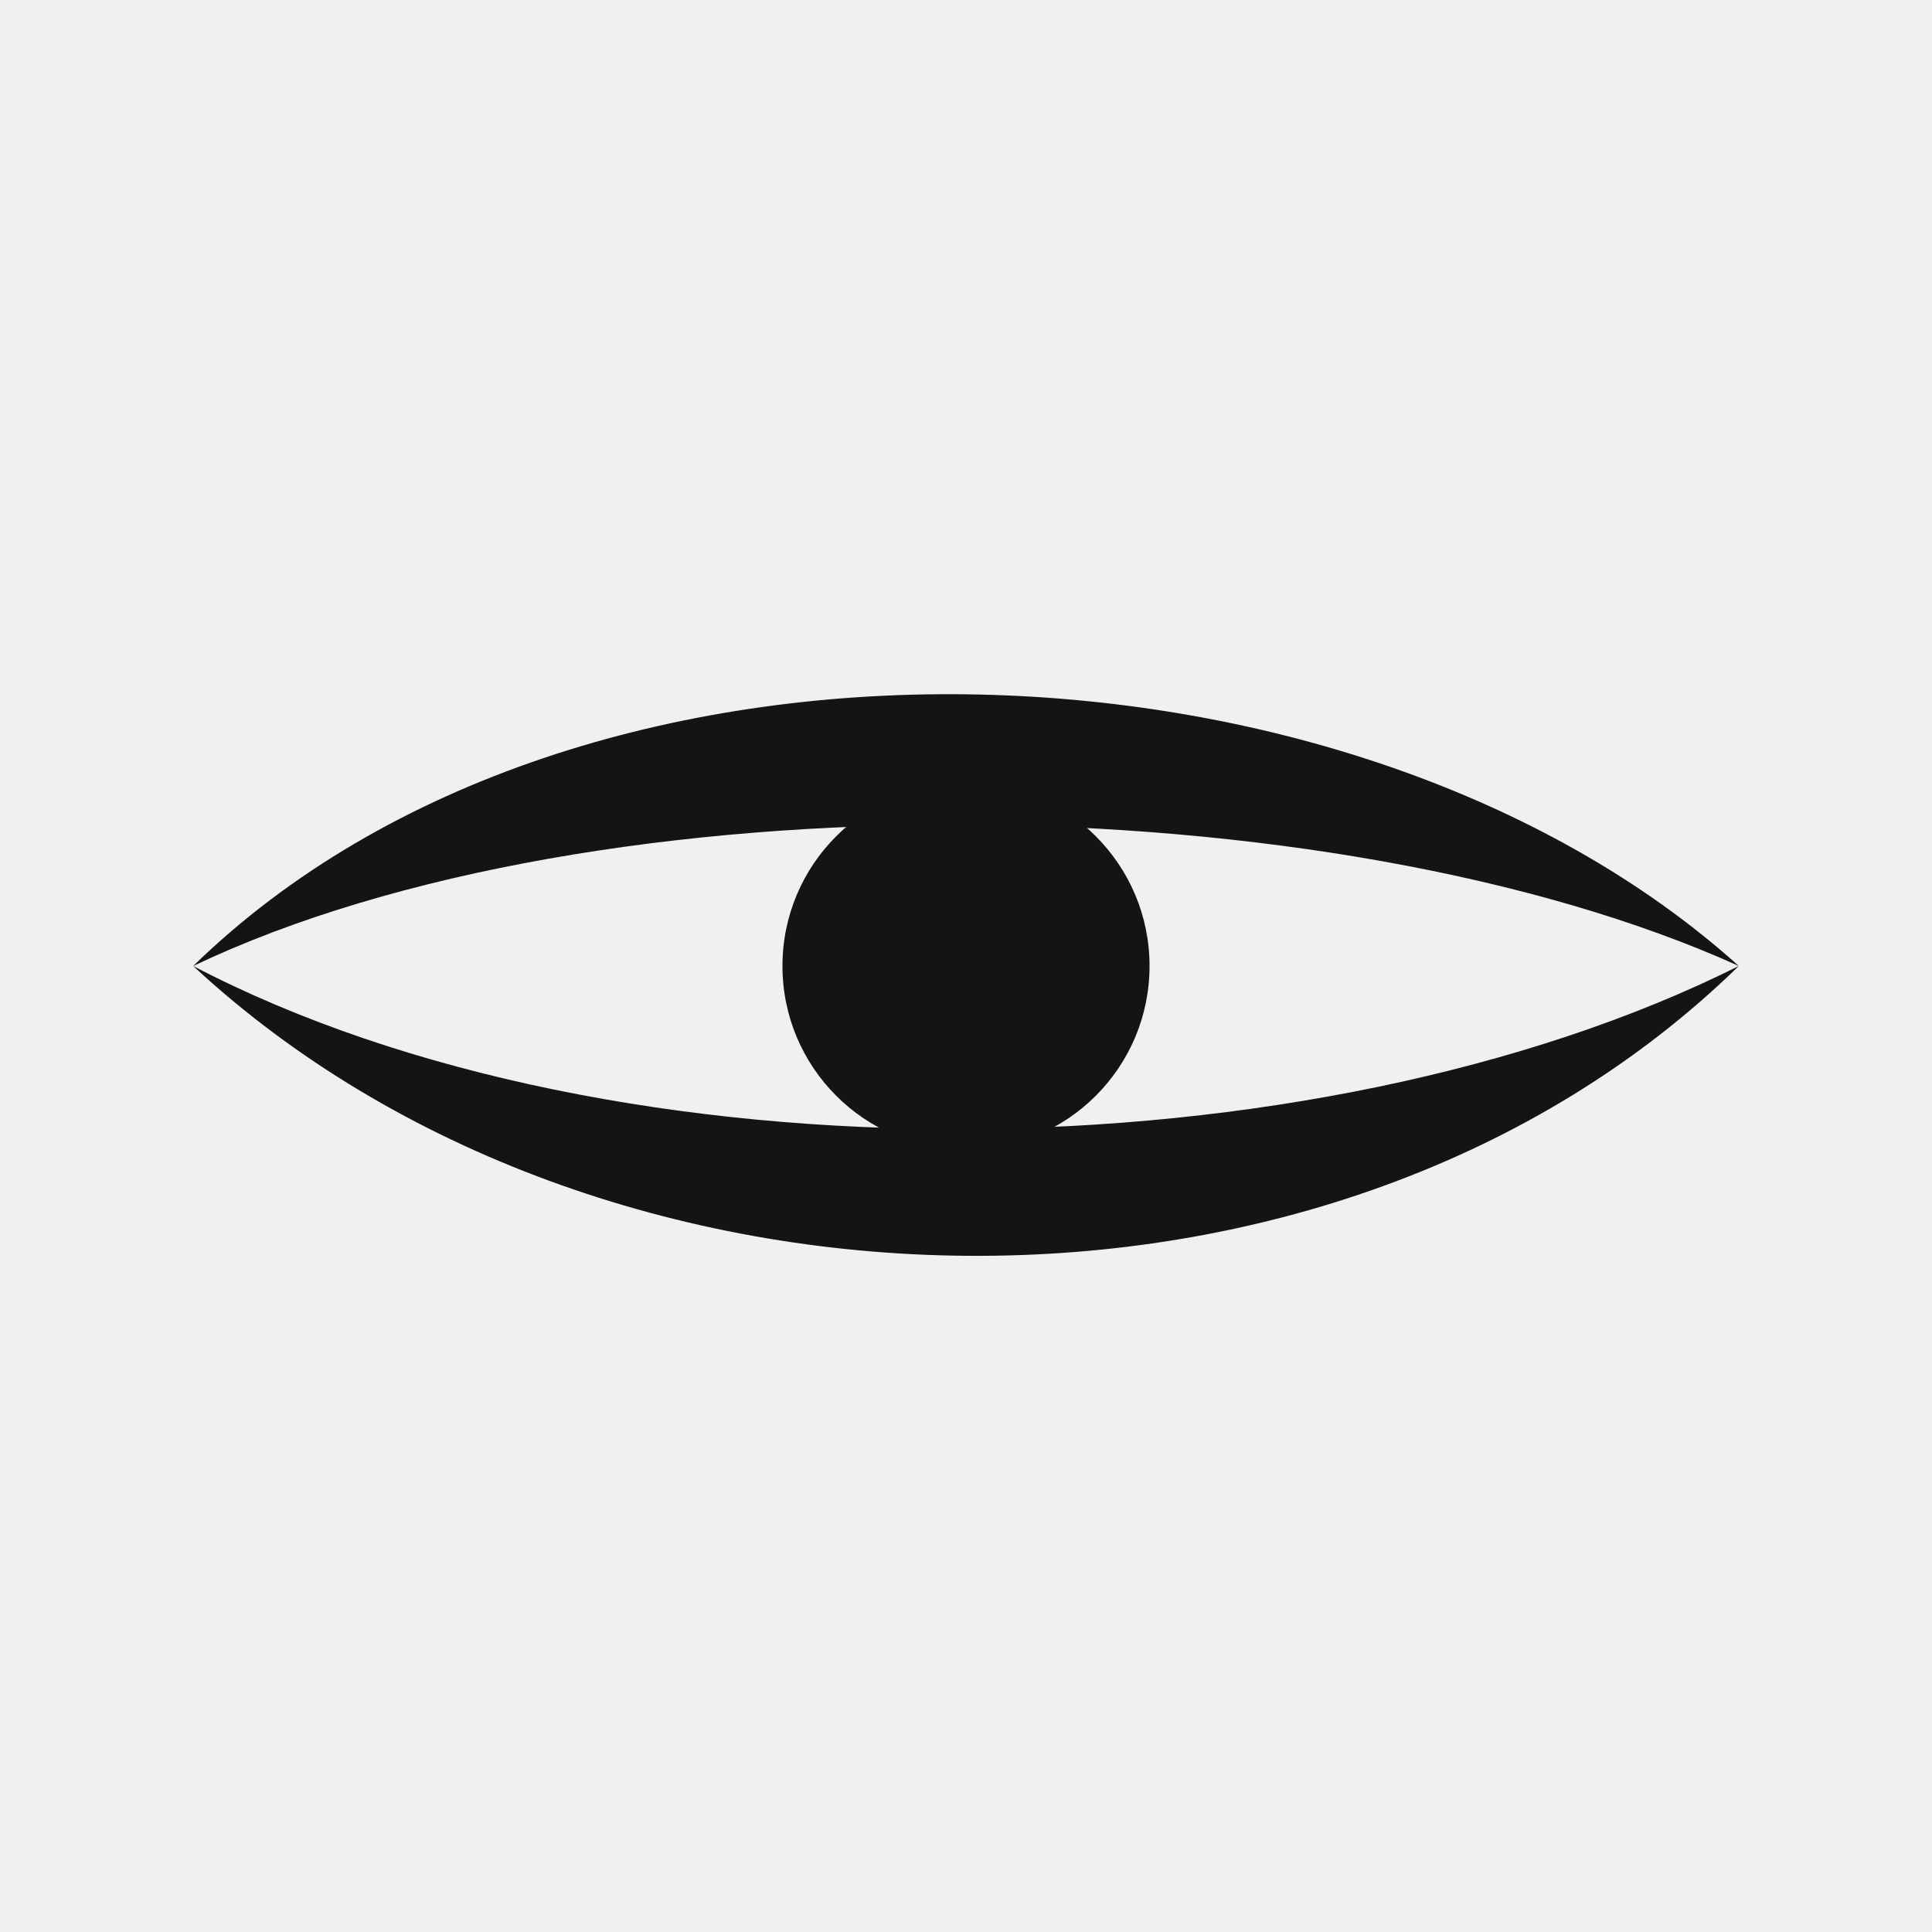
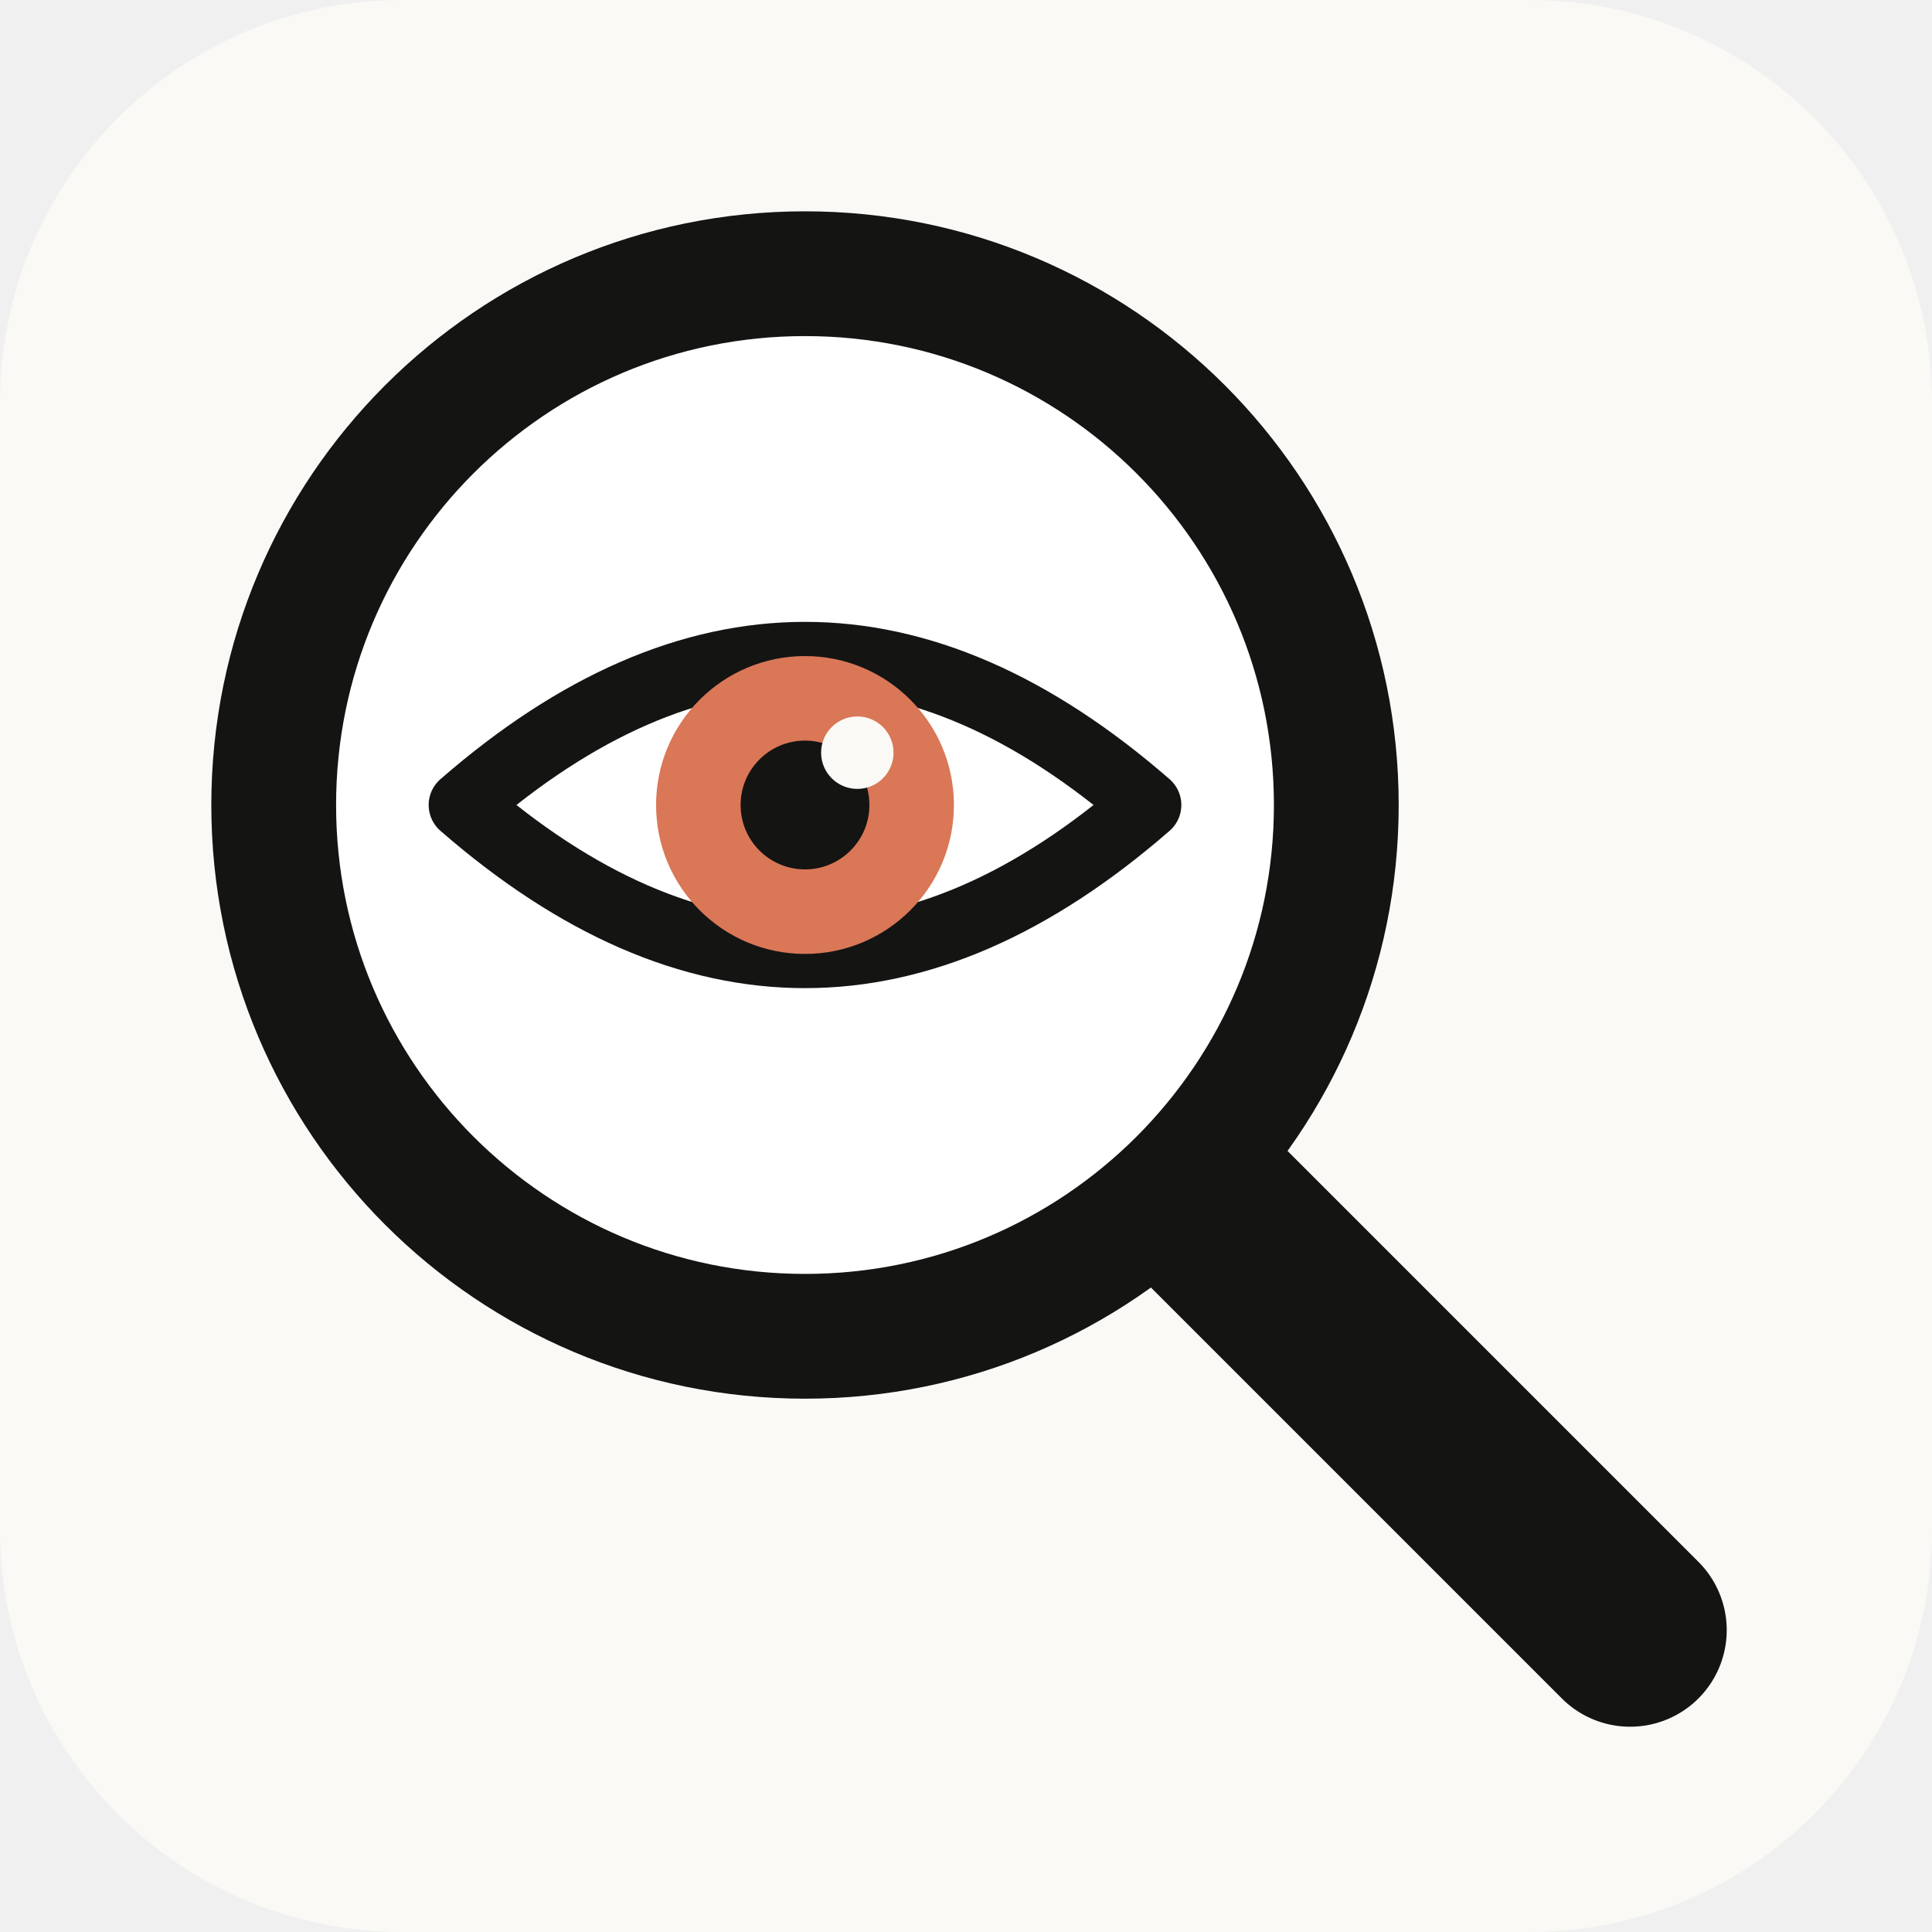
- <svg xmlns="http://www.w3.org/2000/svg" width="200" height="200" viewBox="0 0 200 200" role="img" aria-label="Lookout">
-   <g fill="#141413">
-     <path d="M20 100 C60 61 140 64 180 100 C138 81 62 80 20 100 Z" />
-     <path d="M20 100 C62 139 138 141 180 100 C136 122 64 123 20 100 Z" />
-     <circle cx="100" cy="100" r="19" />
-   </g>
+ <svg xmlns="http://www.w3.org/2000/svg" viewBox="0 0 48 48" role="img" aria-label="Lookout">
+   <rect width="48" height="48" rx="10" fill="#faf9f5" />
+   <line x1="30" y1="30" x2="40.5" y2="40.5" stroke="#141413" stroke-width="4.8" stroke-linecap="round" />
+   <circle cx="20" cy="20" r="13.2" fill="#ffffff" stroke="#141413" stroke-width="3.1" />
+   <path d="M11.5 20 Q20 12.6 28.5 20 Q20 27.4 11.5 20 Z" fill="none" stroke="#141413" stroke-width="1.7" stroke-linejoin="round" />
+   <circle cx="20" cy="20" r="3.7" fill="#d97757" />
+   <circle cx="20" cy="20" r="1.6" fill="#141413" />
+   <circle cx="21.3" cy="18.7" r="0.9" fill="#faf9f5" />
</svg>
